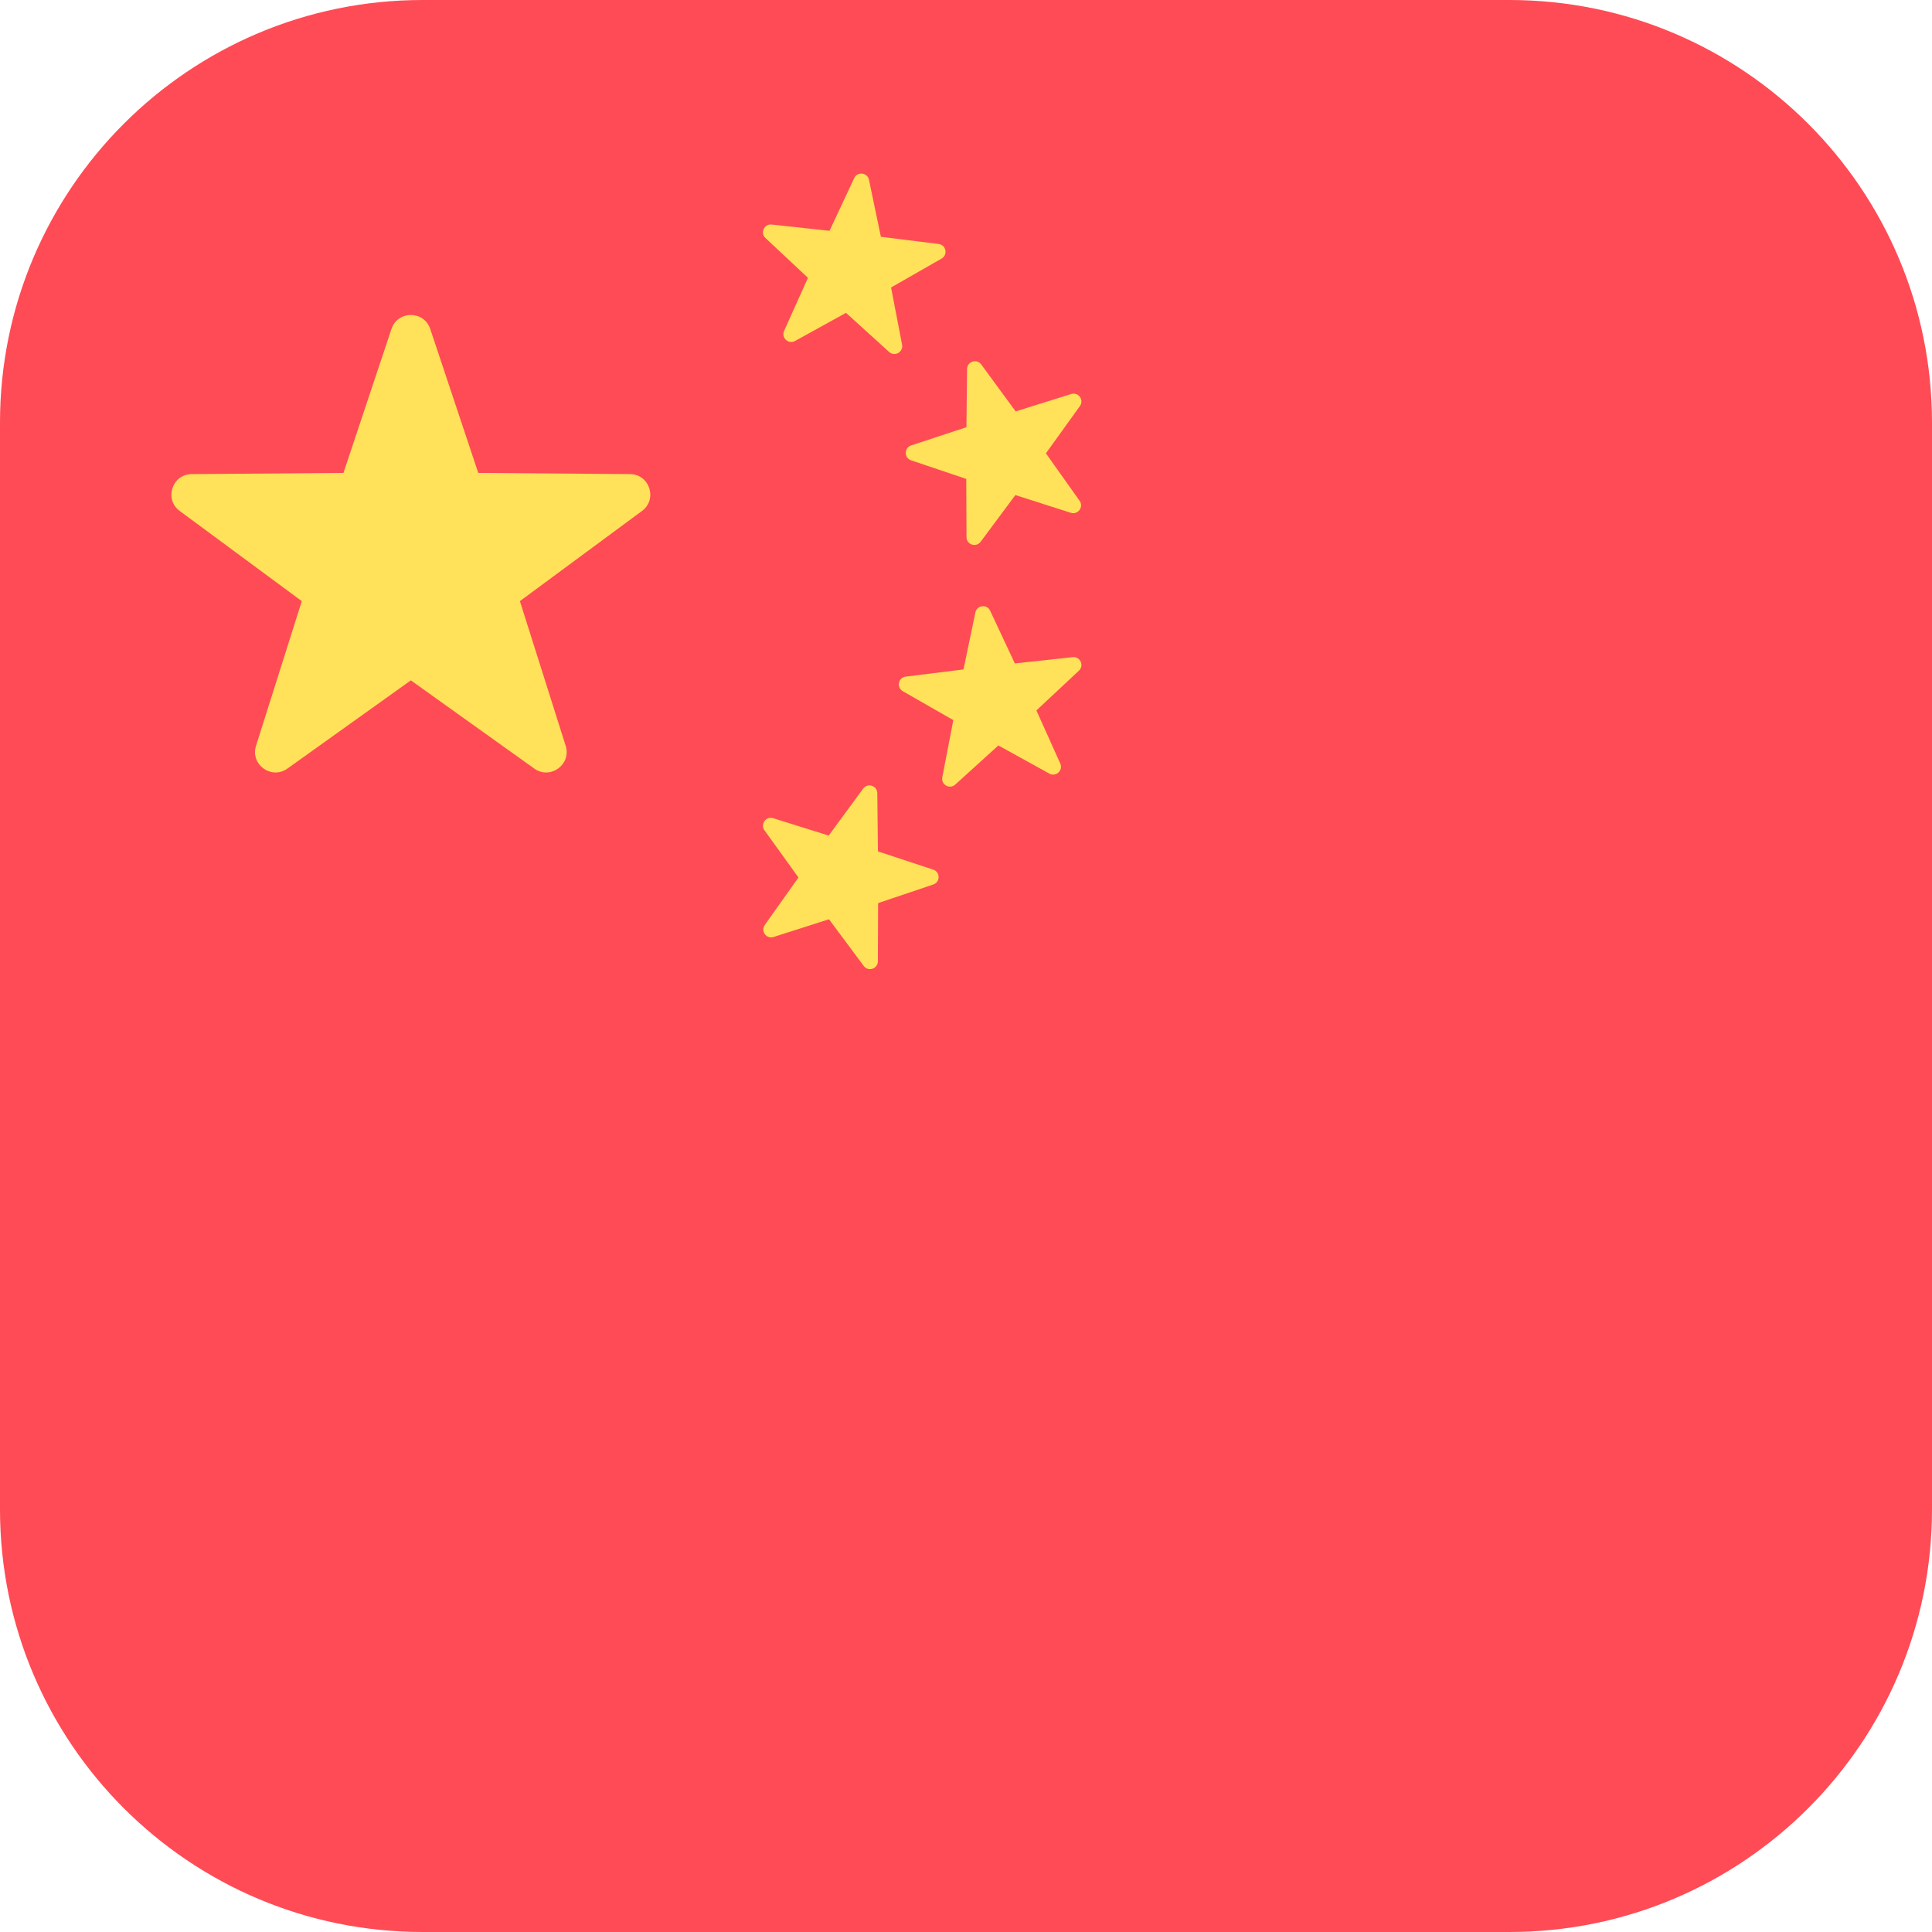
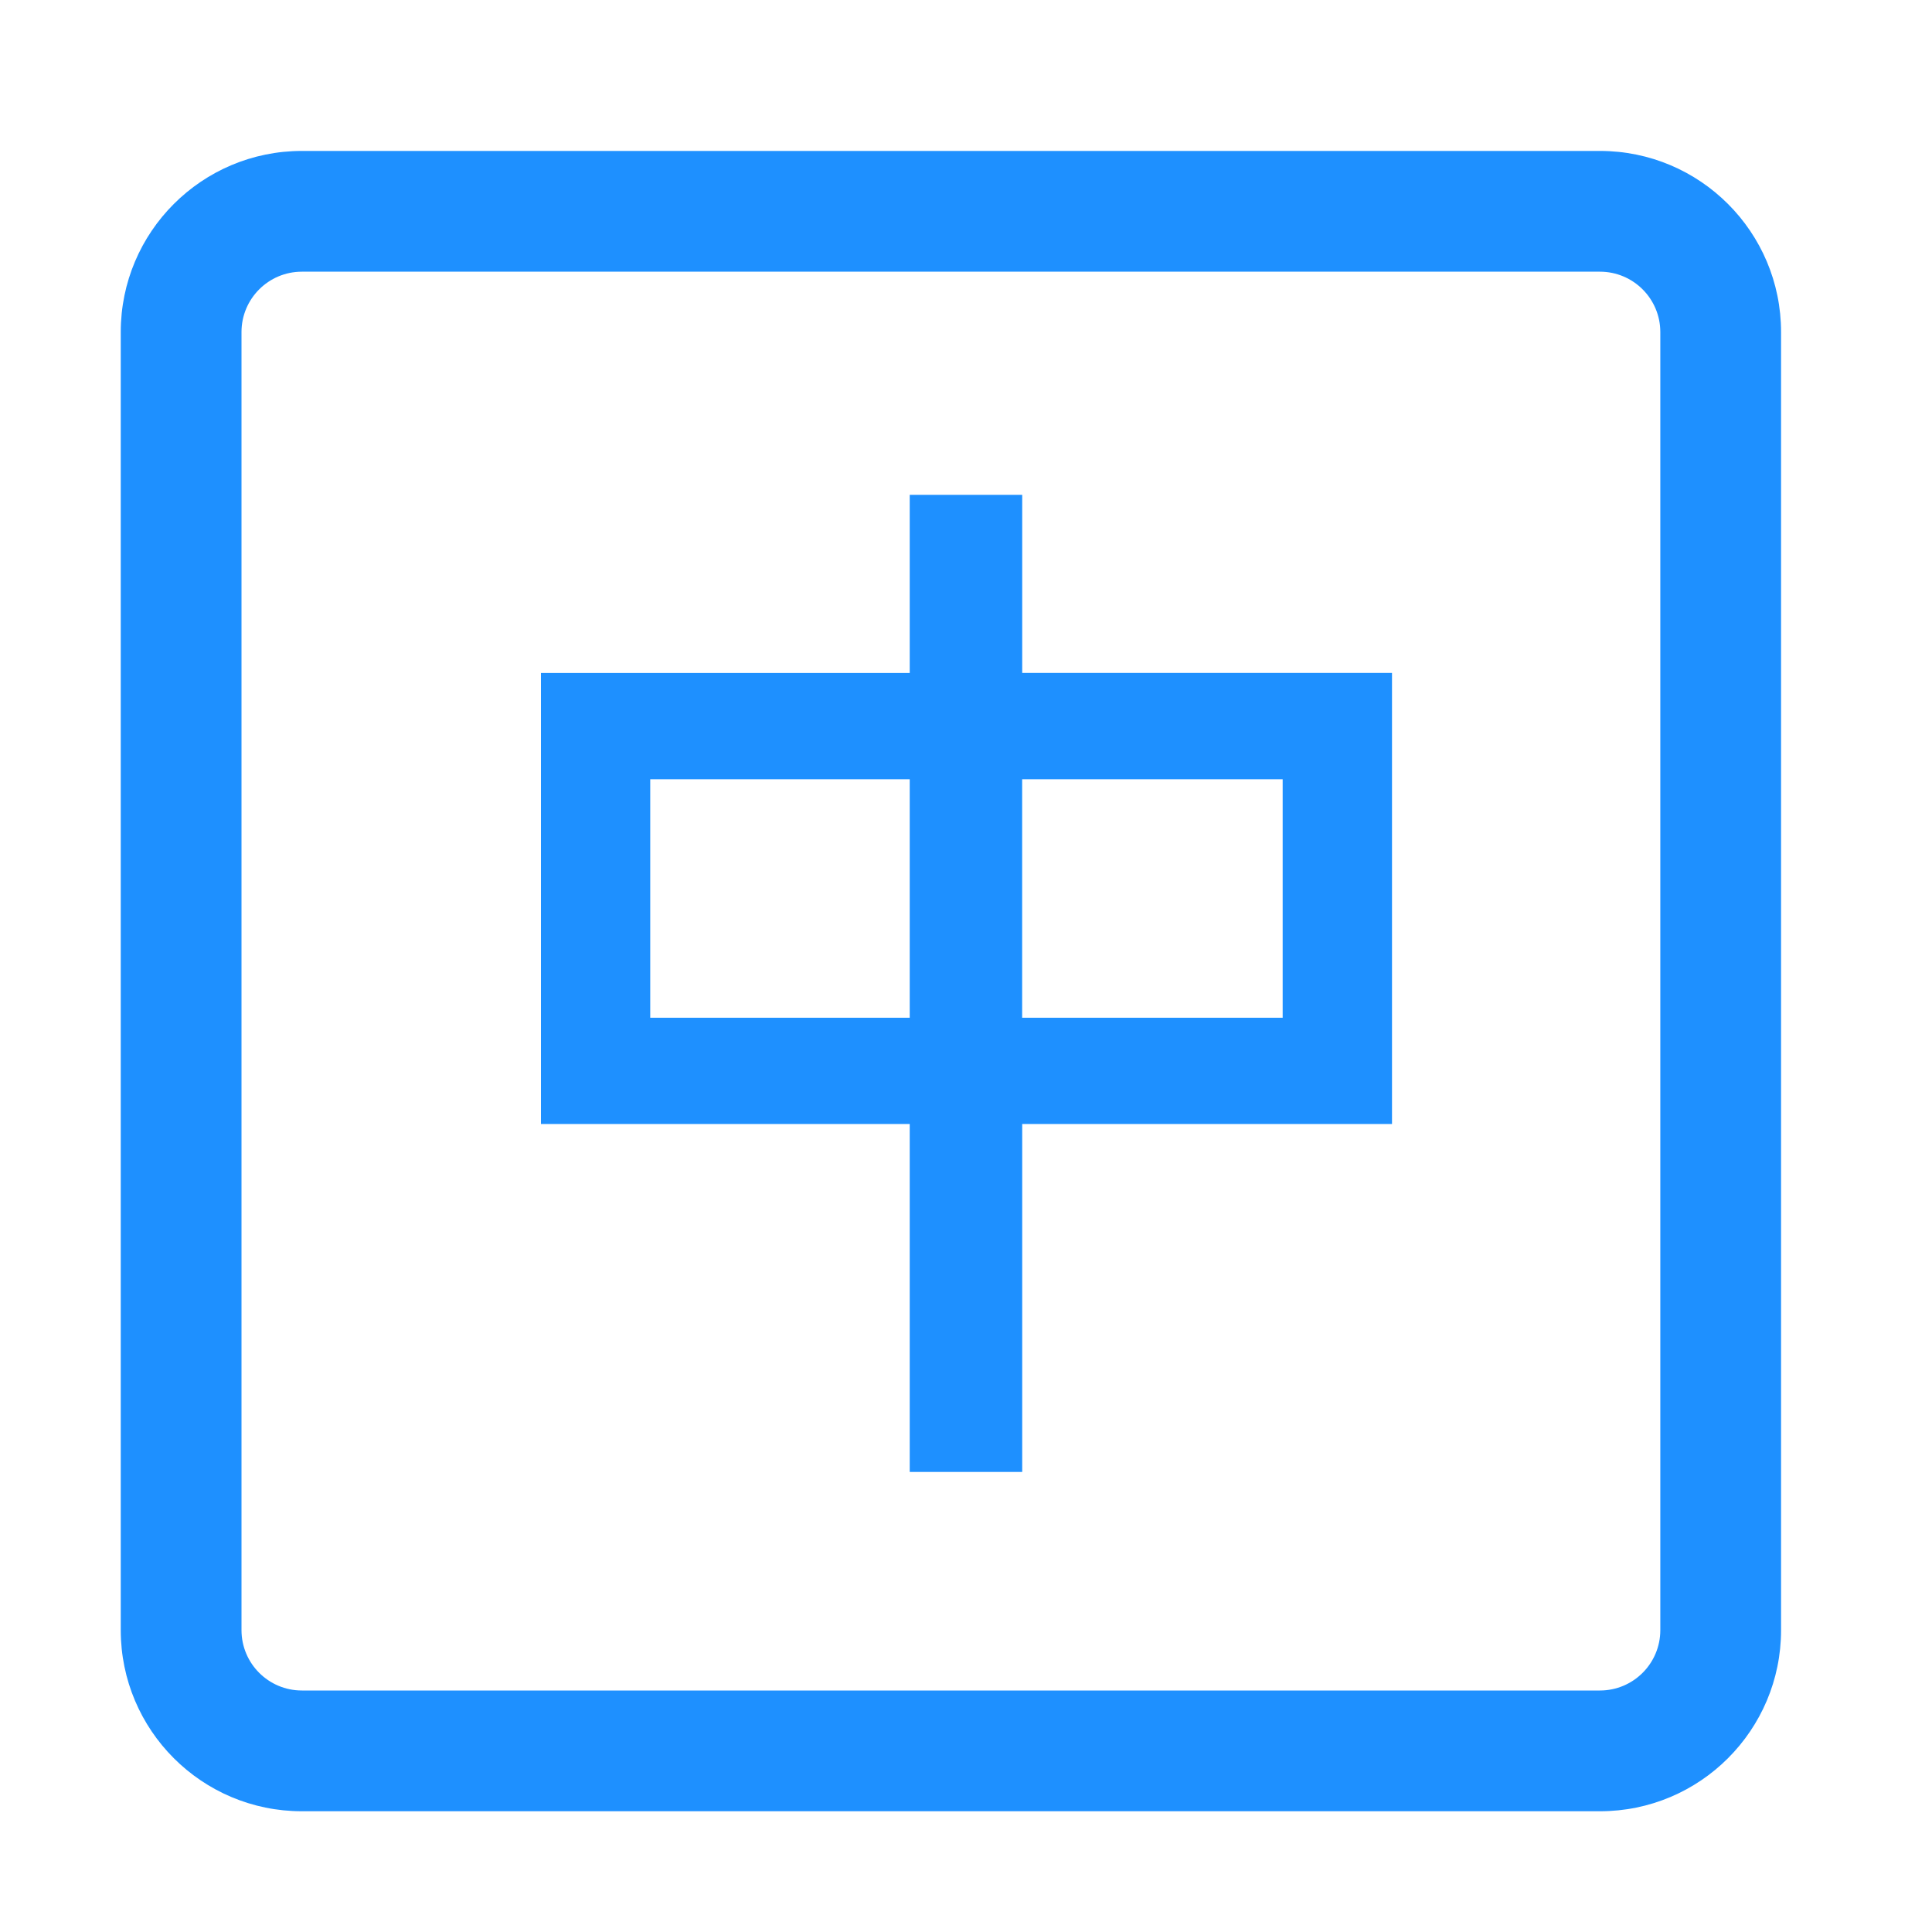
- <svg xmlns="http://www.w3.org/2000/svg" version="1.1" id="Layer_1" x="0px" y="0px" viewBox="0 0 512 512" style="enable-background:new 0 0 512 512;" xml:space="preserve" width="512px" height="512px">
-   <g>
-     <path style="fill:#FF4B55;" d="M400,0H112C50.144,0,0,50.144,0,112v288c0,61.856,50.144,112,112,112h288  c61.856,0,112-50.144,112-112V112C512,50.144,461.856,0,400,0z" data-original="#FF4B55" />
-     <g>
-       <path style="fill:#FFE15A" d="M114.021,87.182l12.722,38.146l40.21,0.312c5.206,0.04,7.365,6.684,3.177,9.777l-32.348,23.887   l12.129,38.339c1.57,4.964-4.081,9.07-8.317,6.042l-32.714-23.383l-32.714,23.383c-4.235,3.027-9.887-1.079-8.317-6.042   l12.129-38.339L47.63,135.417c-4.188-3.093-2.029-9.736,3.177-9.777l40.21-0.312l12.722-38.146   C105.388,82.243,112.374,82.243,114.021,87.182z" data-original="#FFE15A" class="active-path" data-old_color="#FFE15A" />
-       <path style="fill:#FFE15A" d="M260.037,96.582l9.122,12.44l14.723-4.604c1.906-0.596,3.474,1.577,2.307,3.198l-9.012,12.52   l8.928,12.58c1.156,1.629-0.427,3.791-2.329,3.183l-14.692-4.702l-9.205,12.378c-1.192,1.603-3.738,0.766-3.746-1.231   l-0.068-15.426l-14.617-4.929c-1.893-0.638-1.883-3.318,0.013-3.944l14.65-4.831l0.171-15.425   C256.305,95.791,258.856,94.971,260.037,96.582z" data-original="#FFE15A" class="active-path" data-old_color="#FFE15A" />
-       <path style="fill:#FFE15A" d="M204.496,59.501l15.336,1.667l6.542-13.97c0.847-1.809,3.509-1.499,3.917,0.457l3.154,15.1   l15.308,1.905c1.982,0.247,2.509,2.874,0.776,3.866l-13.387,7.665l2.919,15.147c0.378,1.961-1.958,3.275-3.437,1.933   l-11.427-10.363l-13.504,7.457c-1.748,0.965-3.719-0.85-2.901-2.672l6.324-14.07l-11.265-10.539   C201.393,61.721,202.511,59.285,204.496,59.501z" data-original="#FFE15A" class="active-path" data-old_color="#FFE15A" />
-       <path style="fill:#FFE15A" d="M228.739,208.997l-9.122,12.44l-14.723-4.604c-1.906-0.596-3.474,1.577-2.307,3.198l9.012,12.52   l-8.928,12.58c-1.156,1.629,0.426,3.791,2.329,3.183l14.692-4.702l9.205,12.378c1.192,1.603,3.738,0.766,3.746-1.231l0.068-15.426   l14.617-4.929c1.892-0.638,1.883-3.318-0.013-3.943l-14.65-4.831l-0.171-15.425C232.472,208.206,229.92,207.386,228.739,208.997z" data-original="#FFE15A" class="active-path" data-old_color="#FFE15A" />
-       <path style="fill:#FFE15A" d="M284.281,174.151l-15.336,1.667l-6.542-13.97c-0.847-1.809-3.509-1.499-3.917,0.456l-3.154,15.1   l-15.308,1.905c-1.982,0.247-2.509,2.874-0.776,3.866l13.387,7.665l-2.919,15.147c-0.378,1.961,1.958,3.275,3.437,1.933   l11.427-10.363l13.504,7.457c1.748,0.965,3.719-0.85,2.901-2.672l-6.324-14.07l11.265-10.539   C287.384,176.371,286.266,173.935,284.281,174.151z" data-original="#FFE15A" class="active-path" data-old_color="#FFE15A" />
-     </g>
-   </g>
+ <svg xmlns="http://www.w3.org/2000/svg" t="1737862287483" class="icon" viewBox="0 0 1024 1024" version="1.1" p-id="17398" width="256" height="256">
+   <path d="M160 144a32 32 0 0 0-32 32V864a32 32 0 0 0 32 32h688a32 32 0 0 0 32-32V176a32 32 0 0 0-32-32H160z m0-64h688a96 96 0 0 1 96 96V864a96 96 0 0 1-96 96H160a96 96 0 0 1-96-96V176a96 96 0 0 1 96-96z" fill="#1e90ff" p-id="17399" />
+   <path d="M482.176 262.272h59.616v94.4h196v239.072h-196v184.416h-59.616v-184.416H286.72v-239.04h195.456V262.24z m-137.504 277.152h137.504v-126.4H344.64v126.4z m197.12 0h138.048v-126.4H541.76v126.4z" fill="#1e90ff" p-id="17400" />
</svg>
